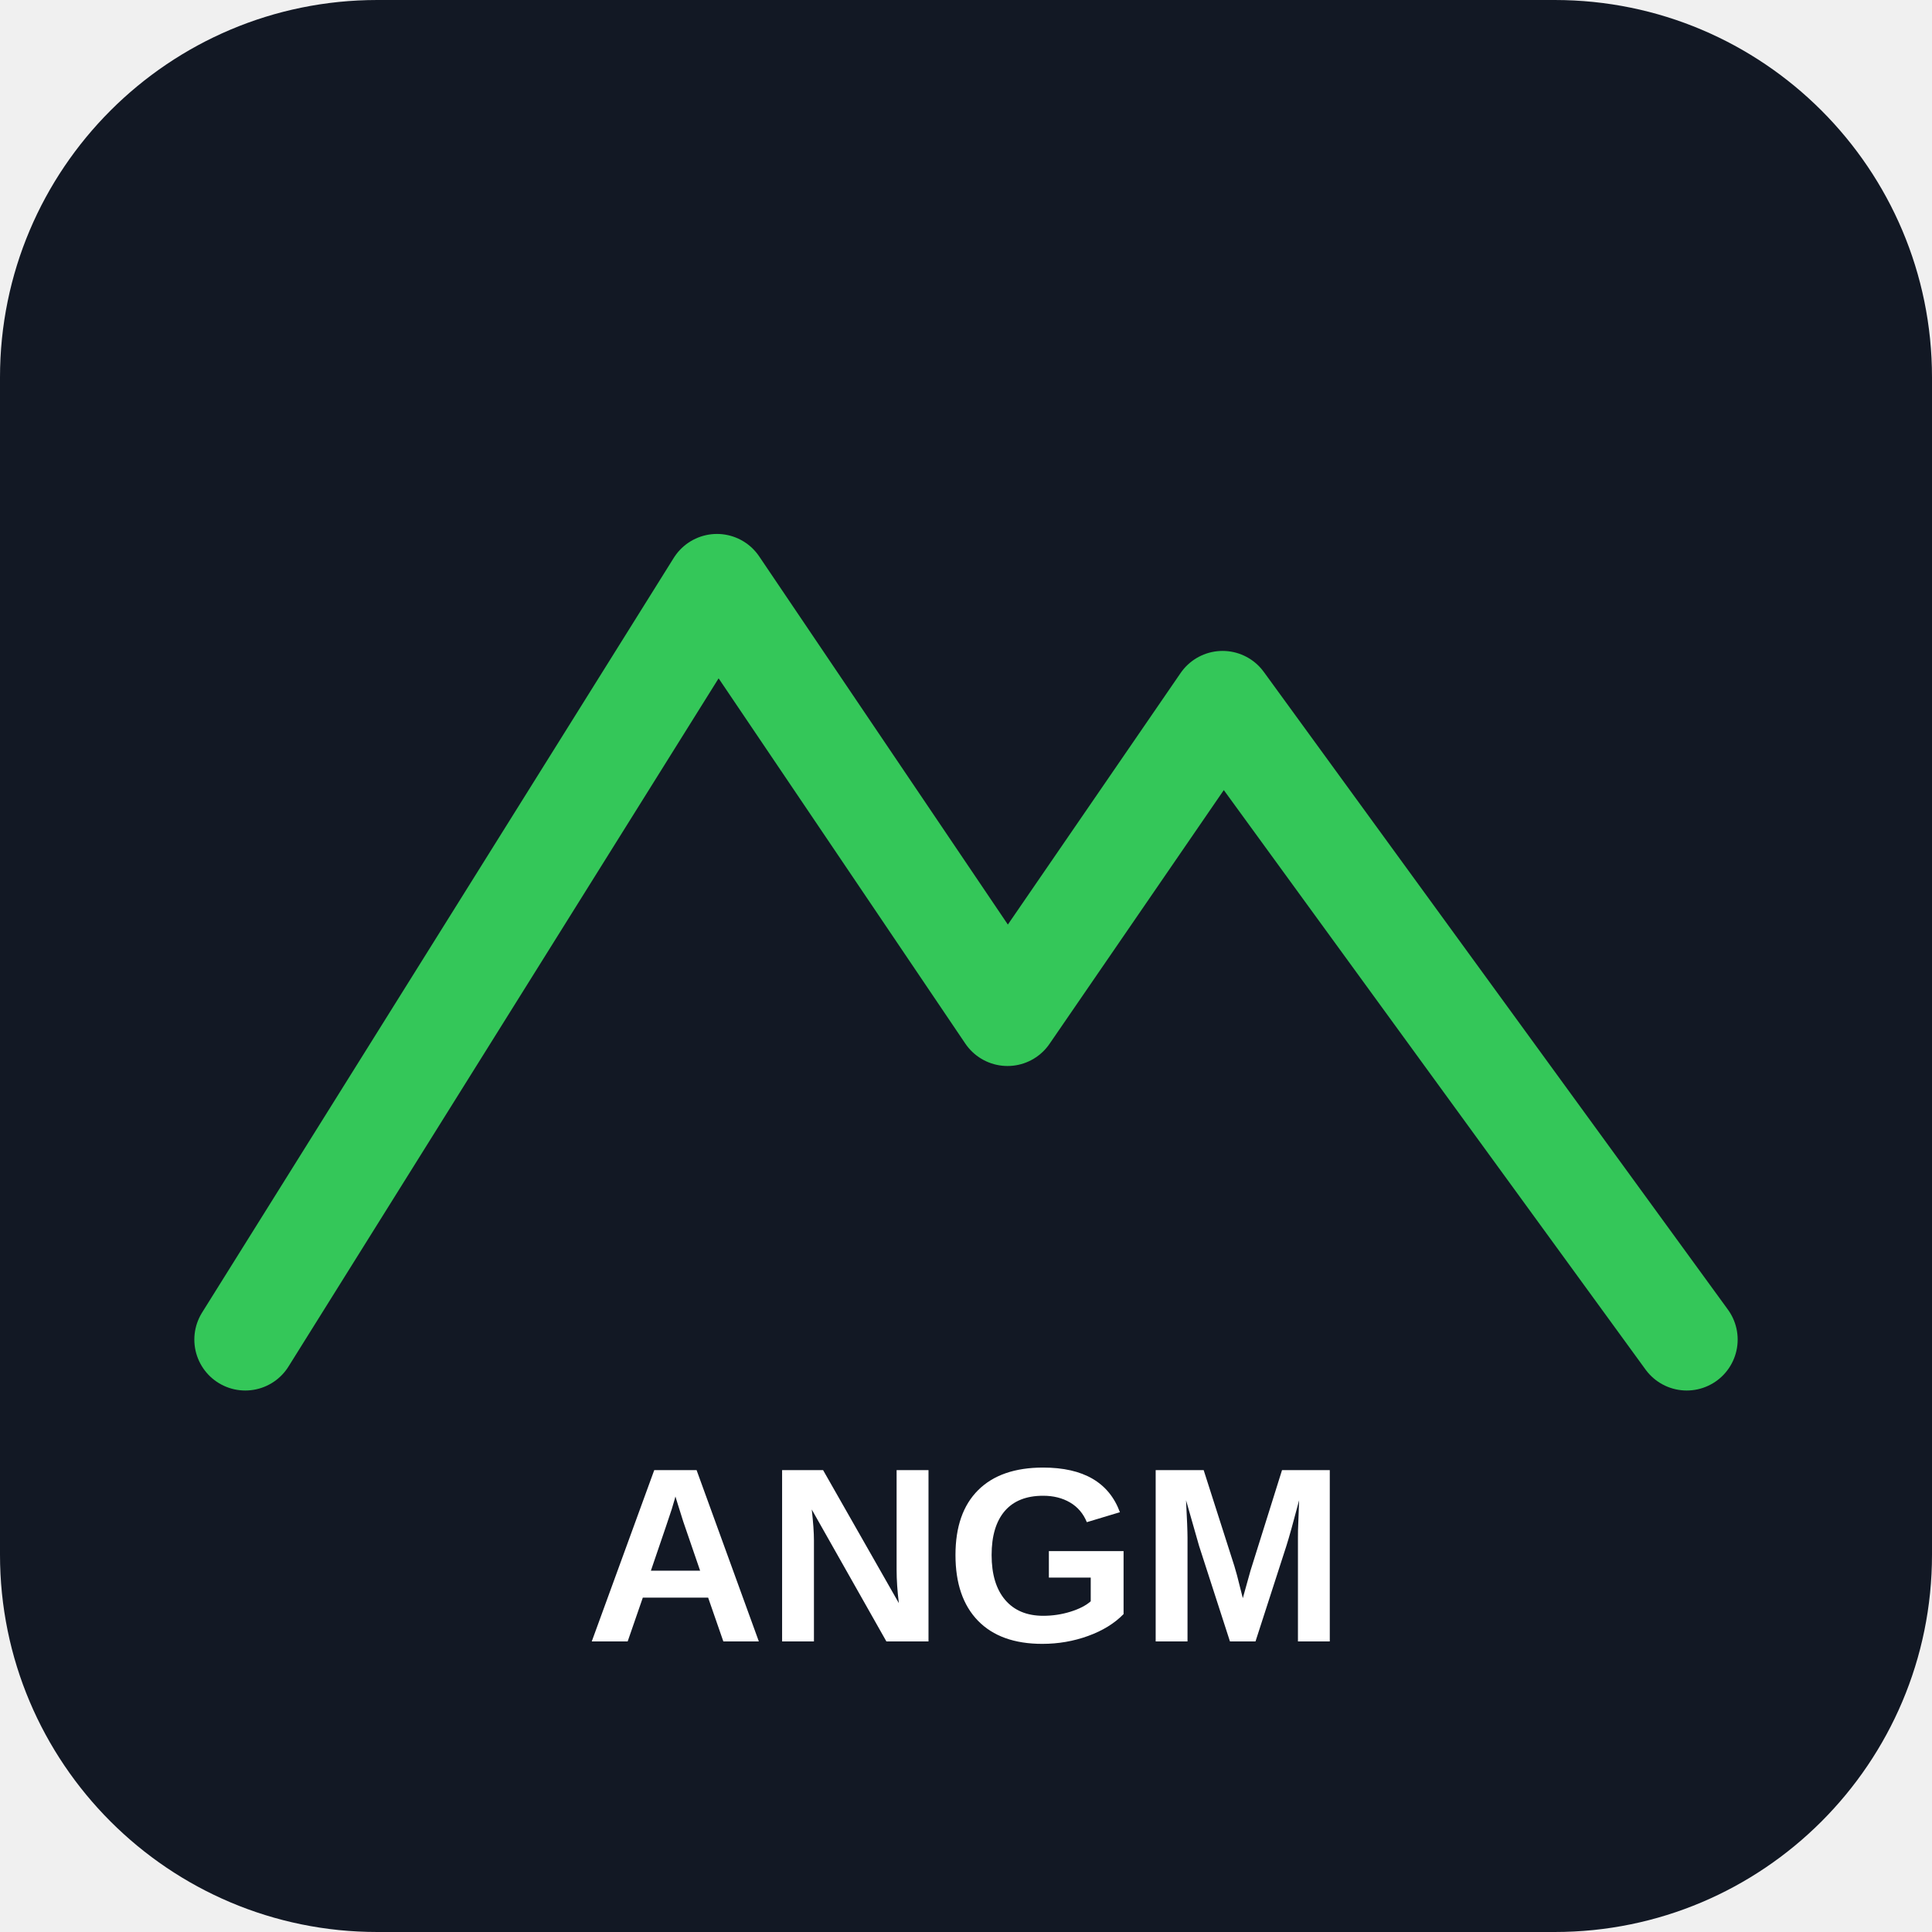
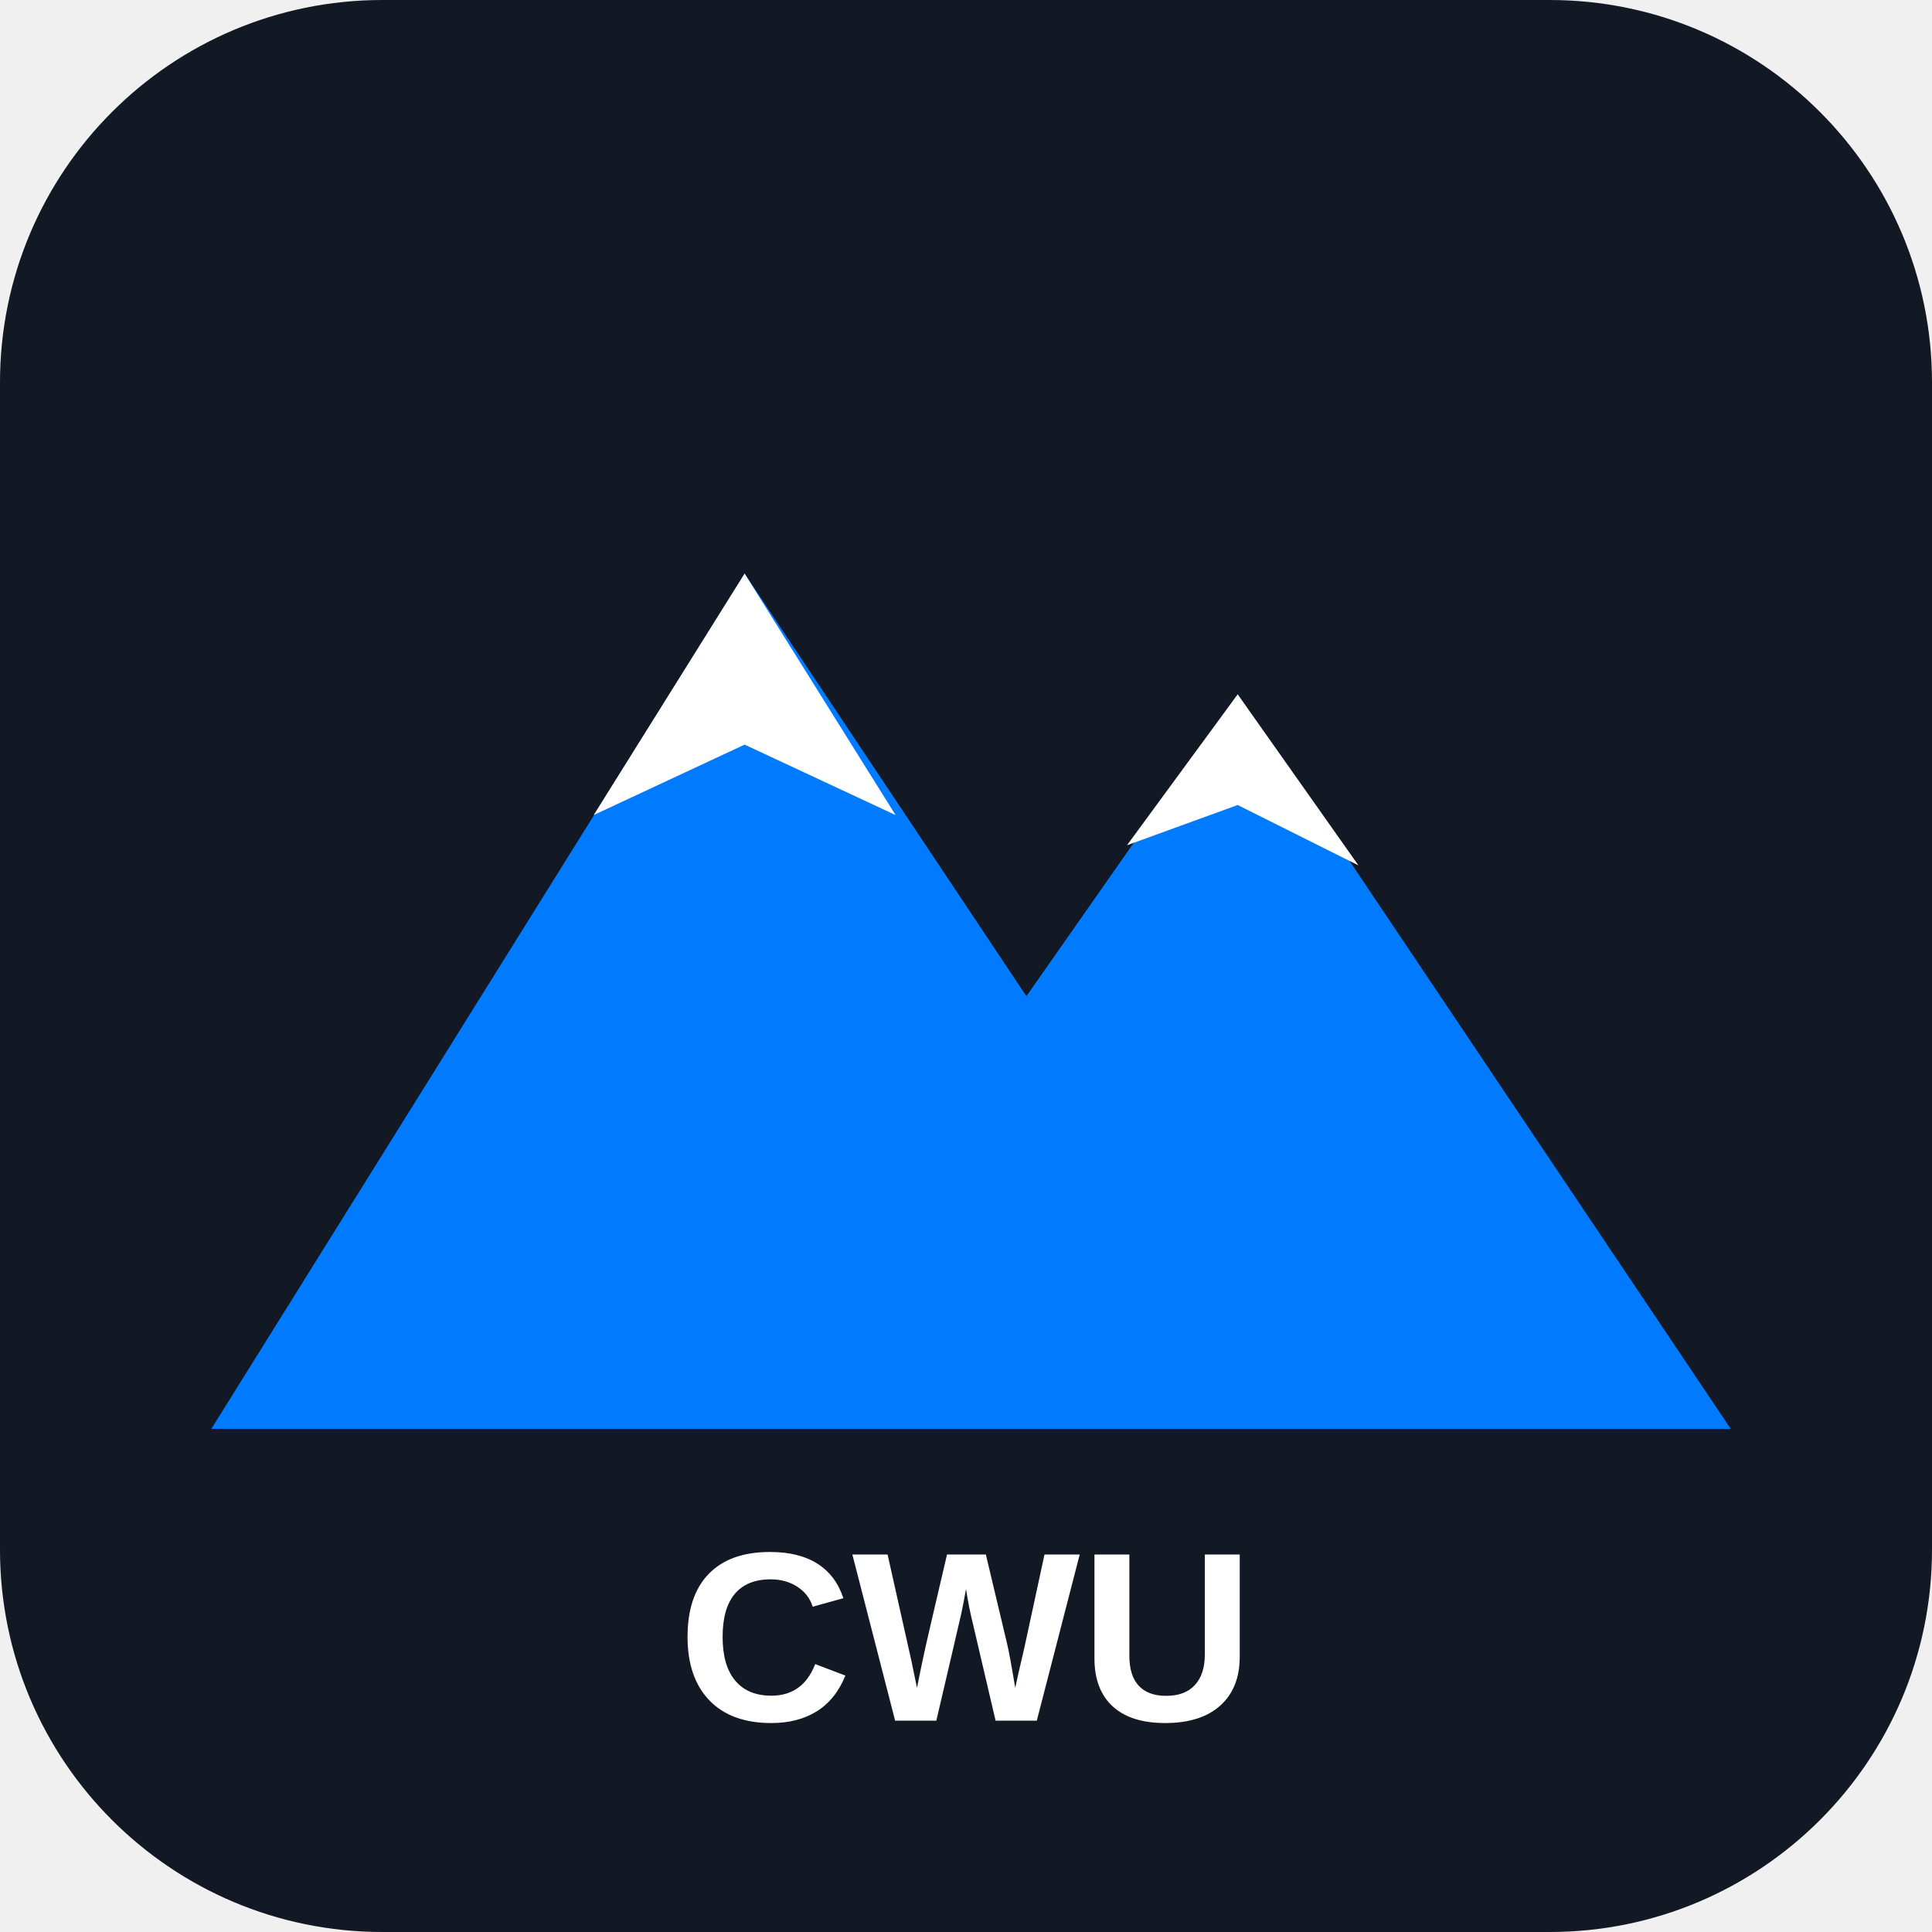
- <svg xmlns="http://www.w3.org/2000/svg" viewBox="0 0 512 512">
-   <rect width="512" height="512" rx="100" fill="#121824" />
-   <path d="M65 355 190 155l77 114 57-83 123 169" fill="none" stroke="#34C759" stroke-width="27" stroke-linecap="round" stroke-linejoin="round" />
-   <text x="256" y="435" fill="white" font-family="Arial" font-size="66" font-weight="bold" text-anchor="middle">ANGM</text>
+ <svg xmlns="http://www.w3.org/2000/svg" viewBox="0 0 192 192">
+   <rect width="192" height="192" rx="38" fill="#121824" />
+   <path d="M21 142 74 57l28 42 21-30 49 73Z" fill="#007aff" />
+   <path d="m59 81 15-24 15 24-15-7Zm53 3 11-15 12 17-12-6Z" fill="#fff" />
+   <text x="96" y="171" fill="white" font-family="Arial" font-size="24" text-anchor="middle" font-weight="bold">CWU</text>
</svg>
